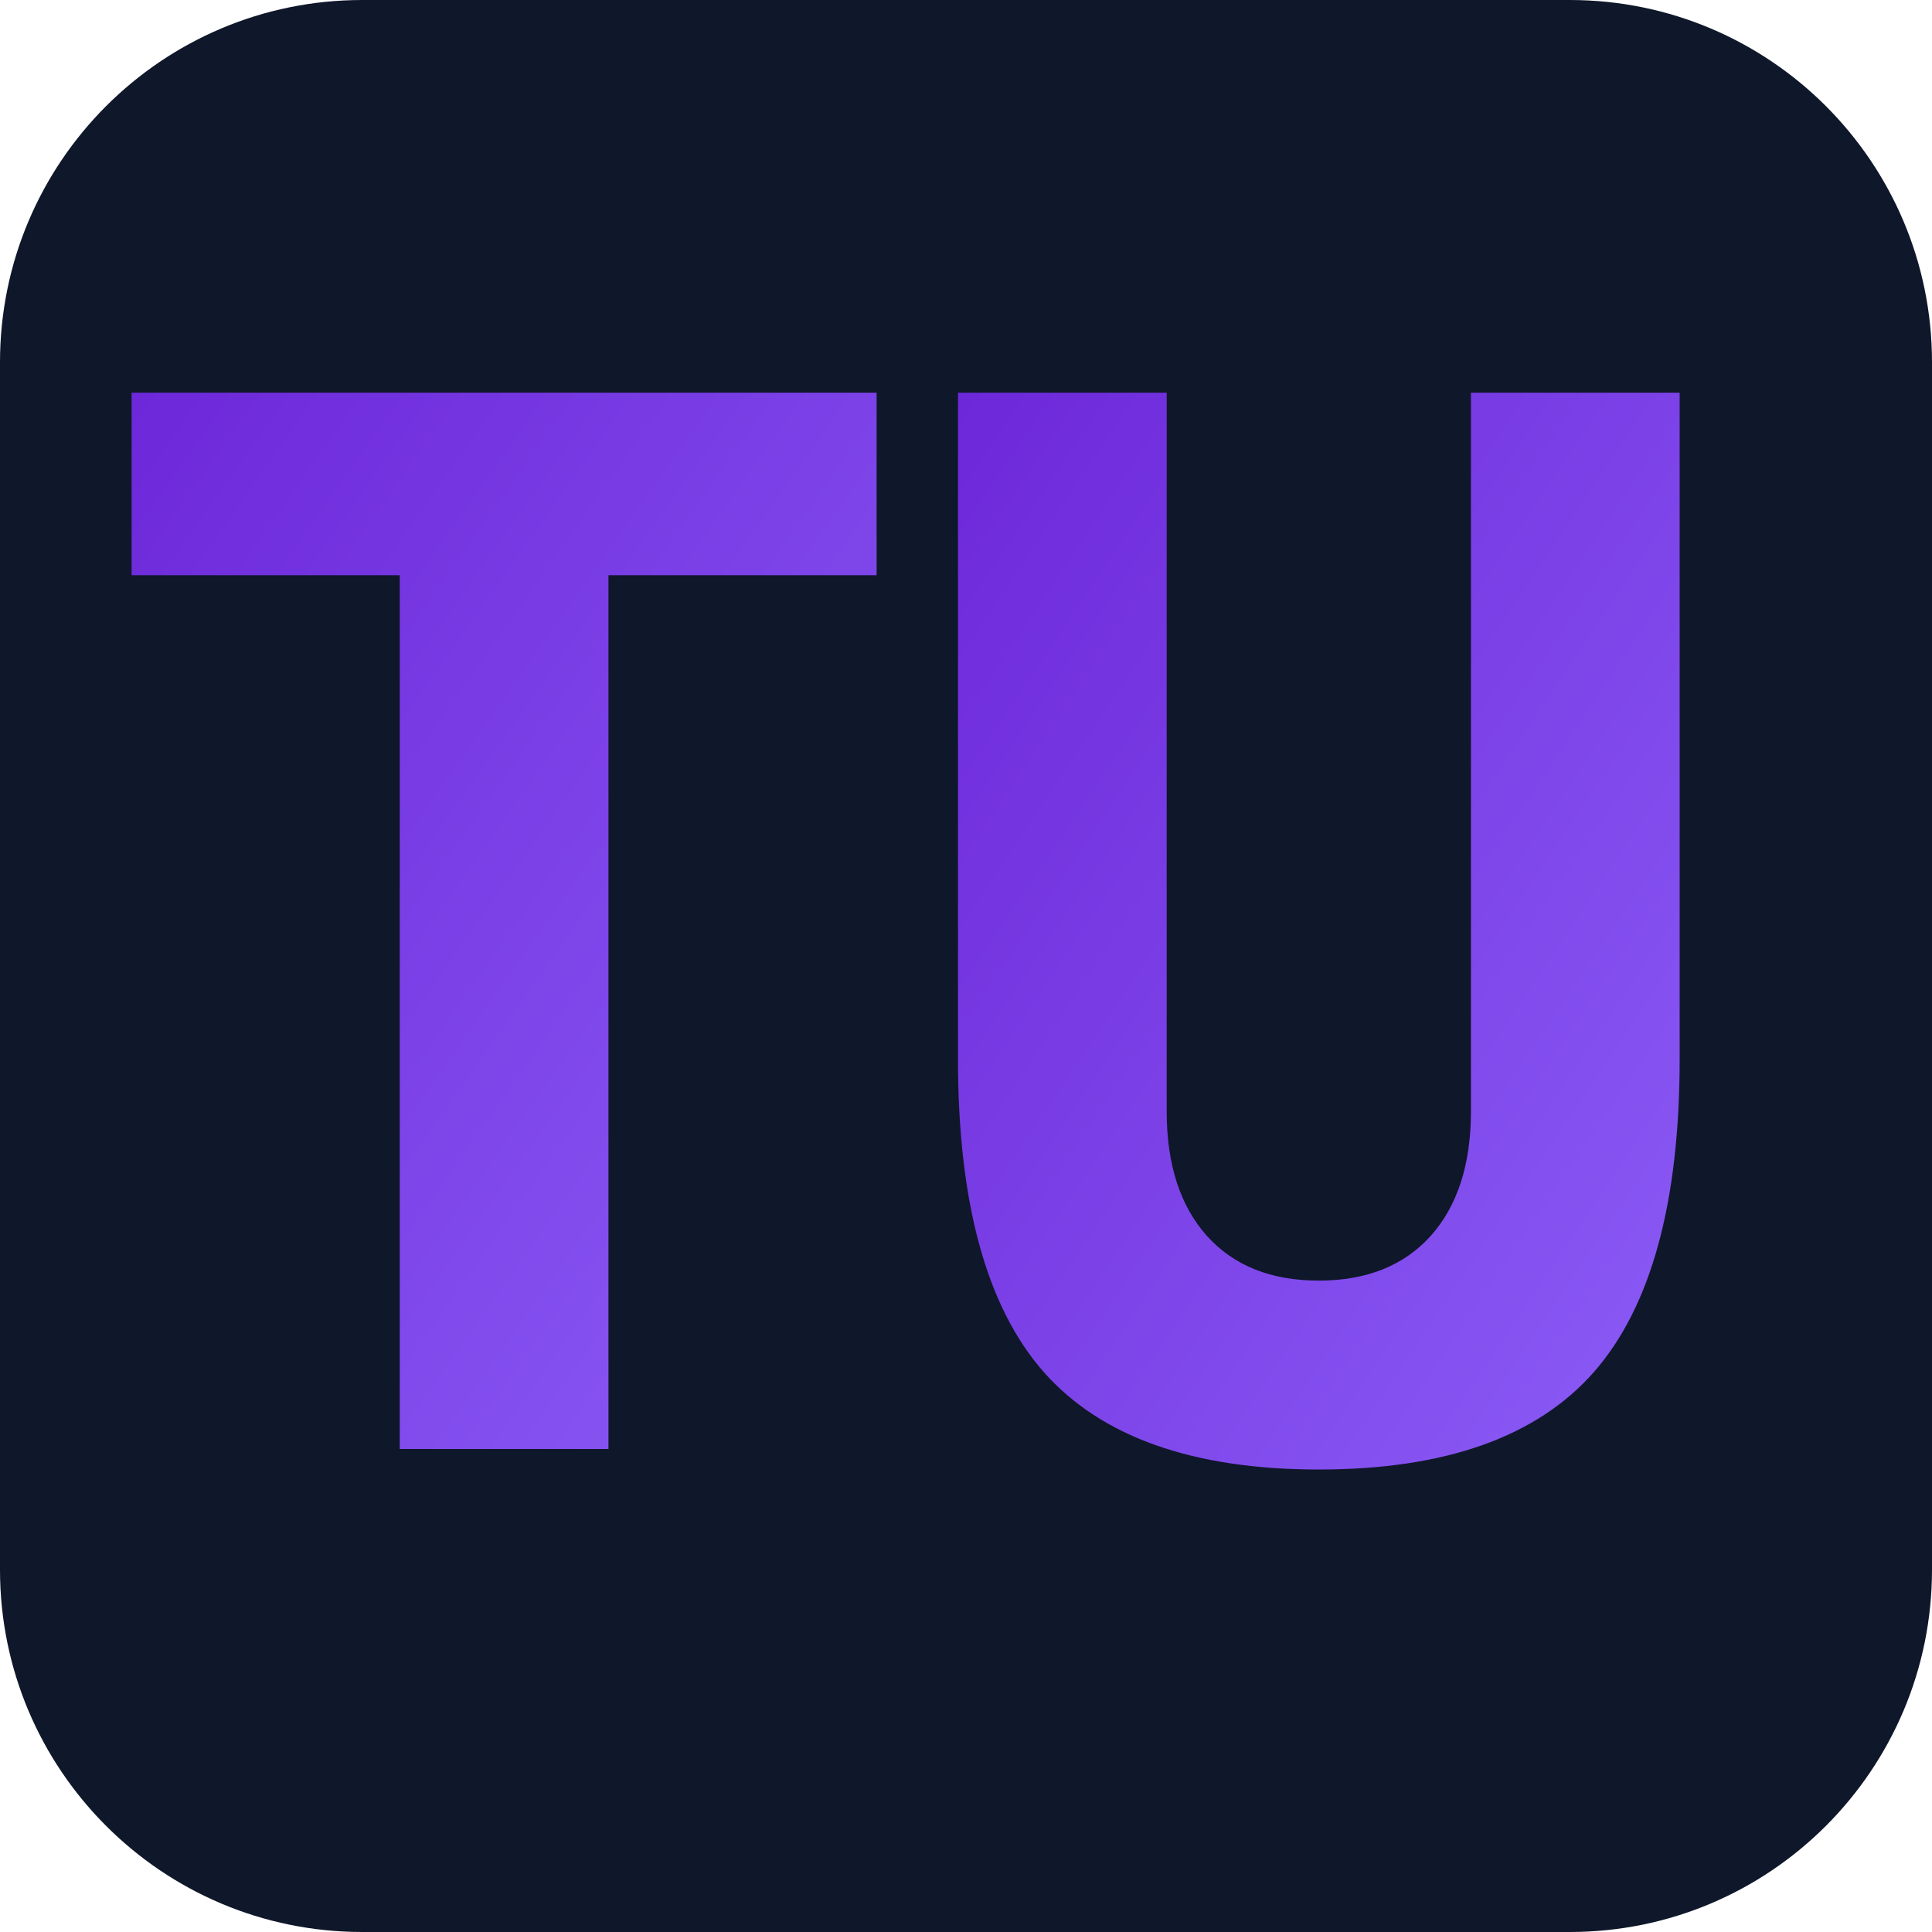
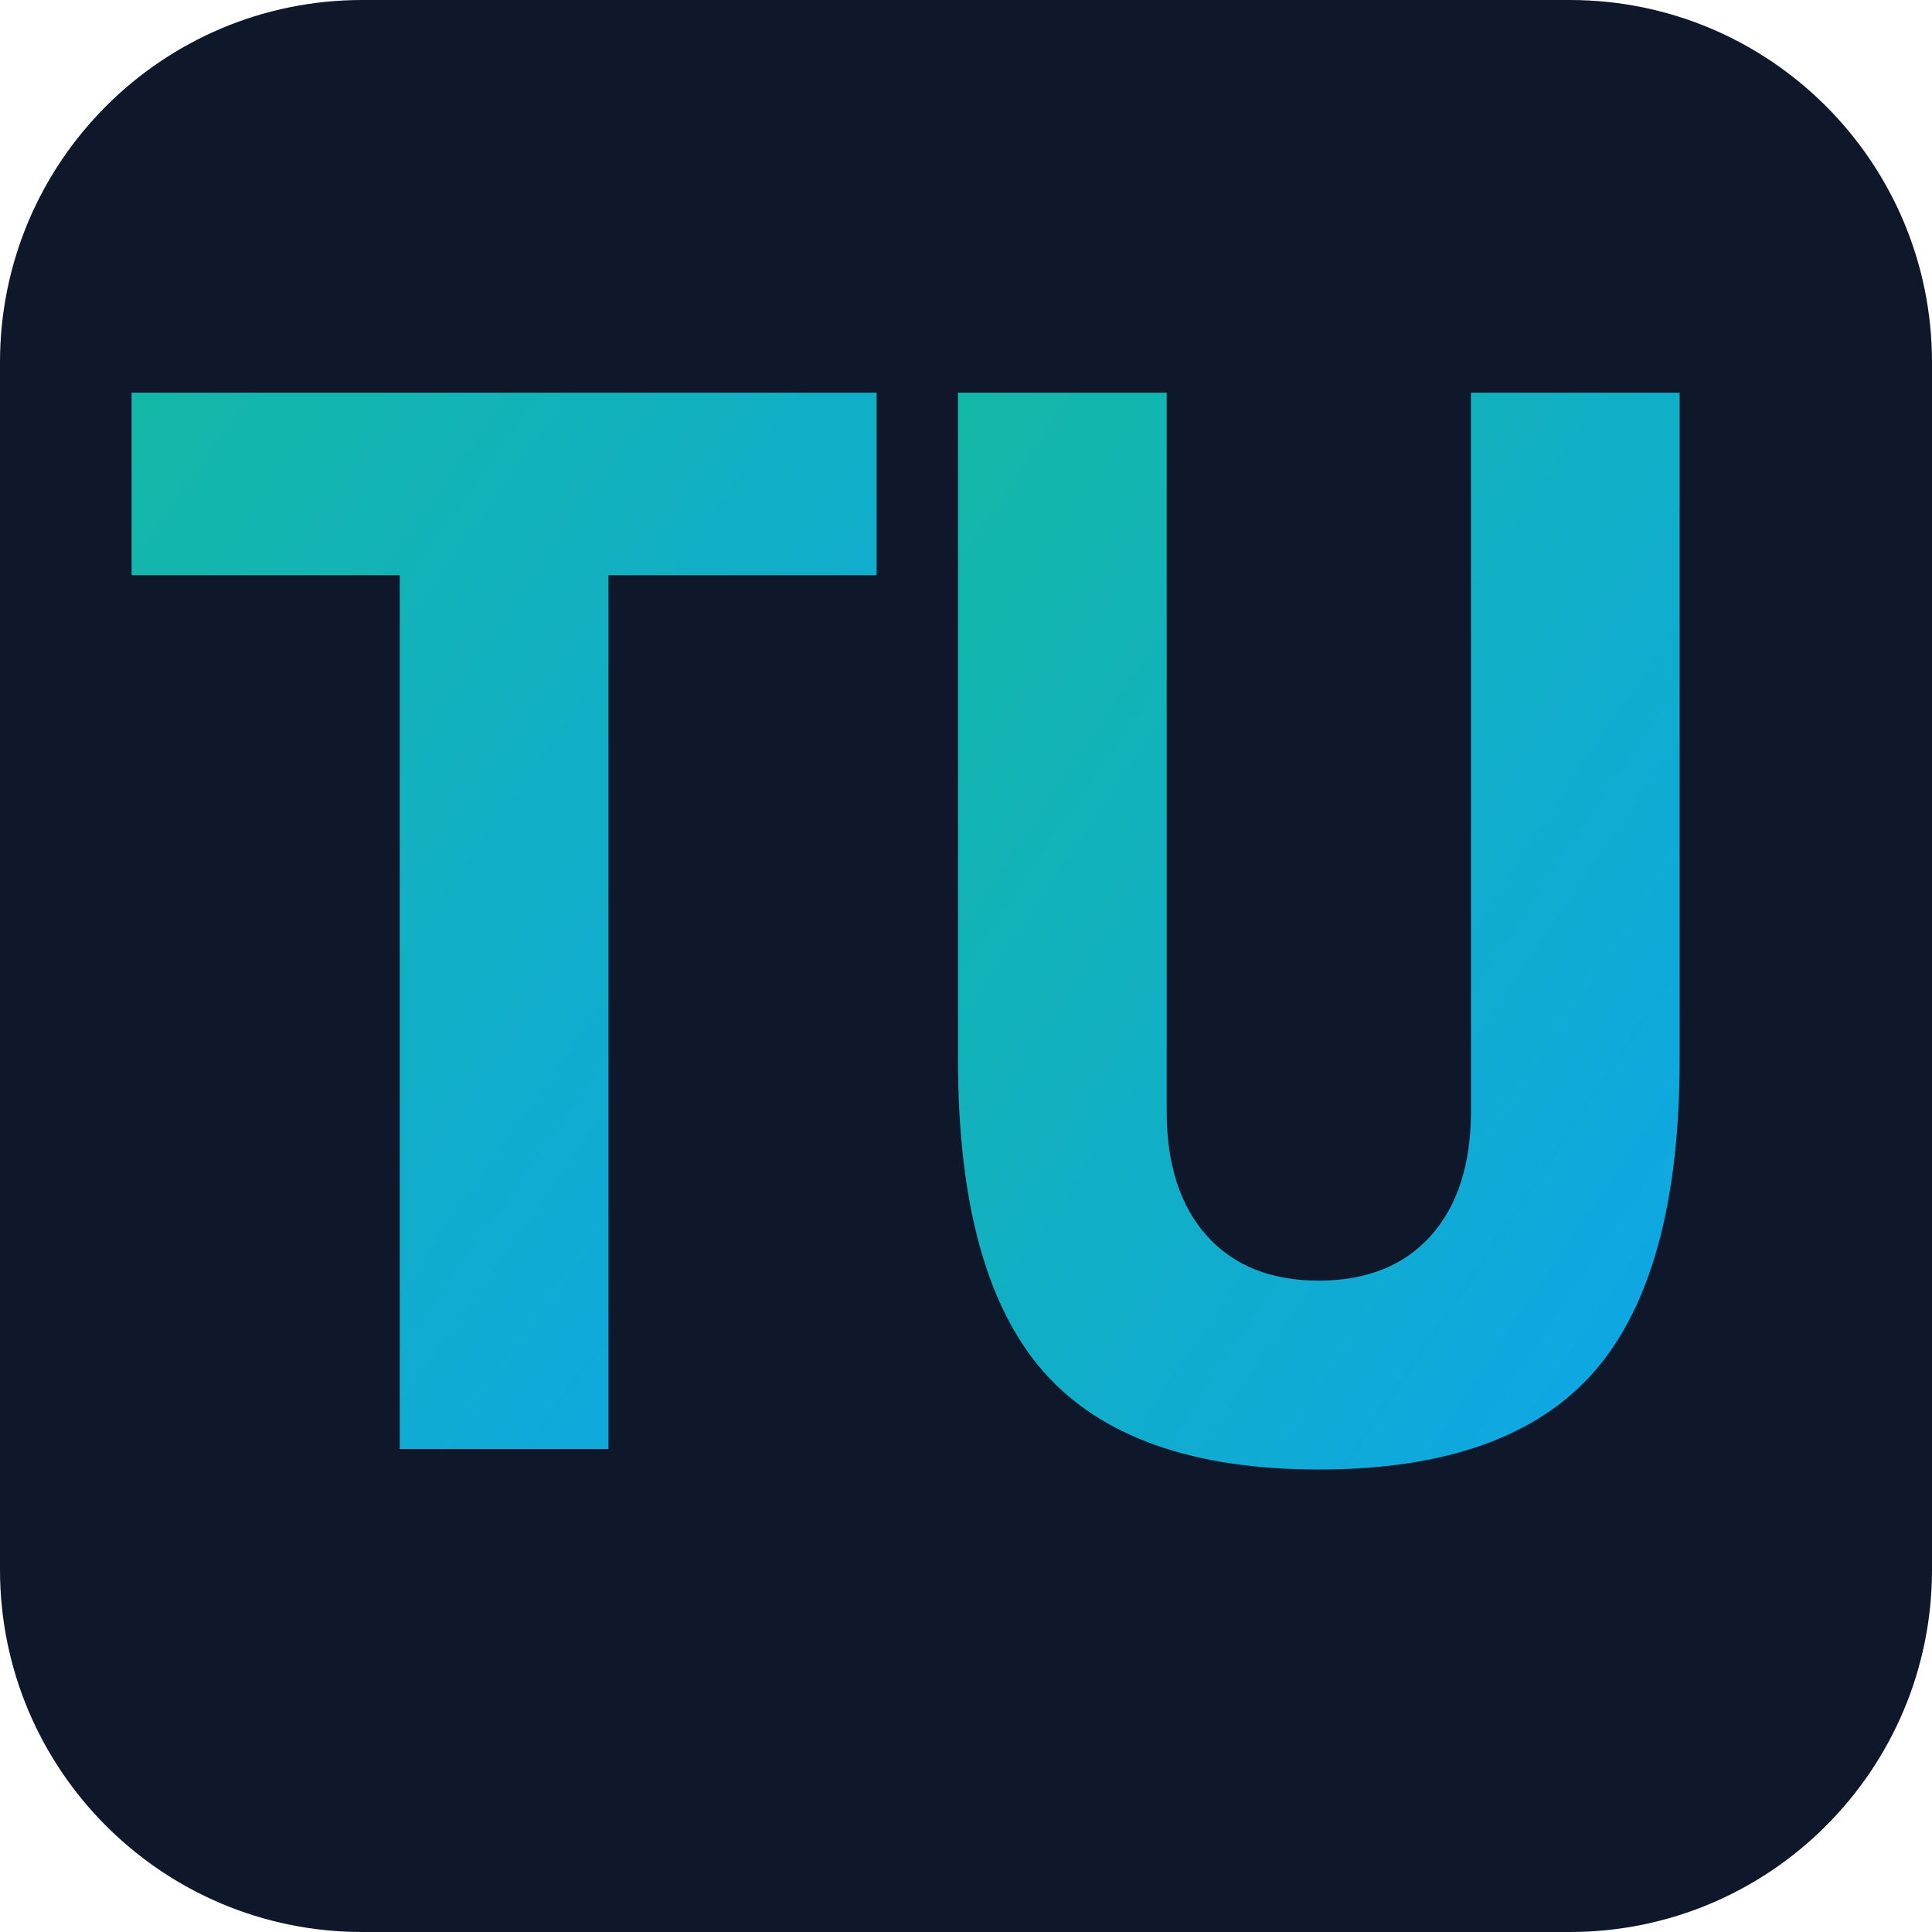
<svg xmlns="http://www.w3.org/2000/svg" viewBox="0 0 64 64">
  <defs>
    <linearGradient id="gradTU" x1="0%" y1="0%" x2="100%" y2="100%">
-       <stop offset="0%" style="stop-color:#6d28d9;stop-opacity:1" />
-       <stop offset="100%" style="stop-color:#8b5cf6;stop-opacity:1" />
+       <stop offset="0%" style="stop-color:#14b8a6;stop-opacity:1" />
+       <stop offset="100%" style="stop-color:#0ea5e9;stop-opacity:1" />
    </linearGradient>
  </defs>
  <rect width="64" height="64" rx="12" fill="#0f172a" />
  <text x="12" y="42" font-family="Consolas, 'Fira Code', monospace" font-size="32" font-weight="700" fill="url(#gradTU)" transform="scale(1.5) translate(-10.5, -10)">
    T
  </text>
  <text x="30" y="42" font-family="Consolas, 'Fira Code', monospace" font-size="32" font-weight="700" fill="url(#gradTU)" transform="scale(1.5) translate(-10.5, -10)">
    U
  </text>
</svg>
